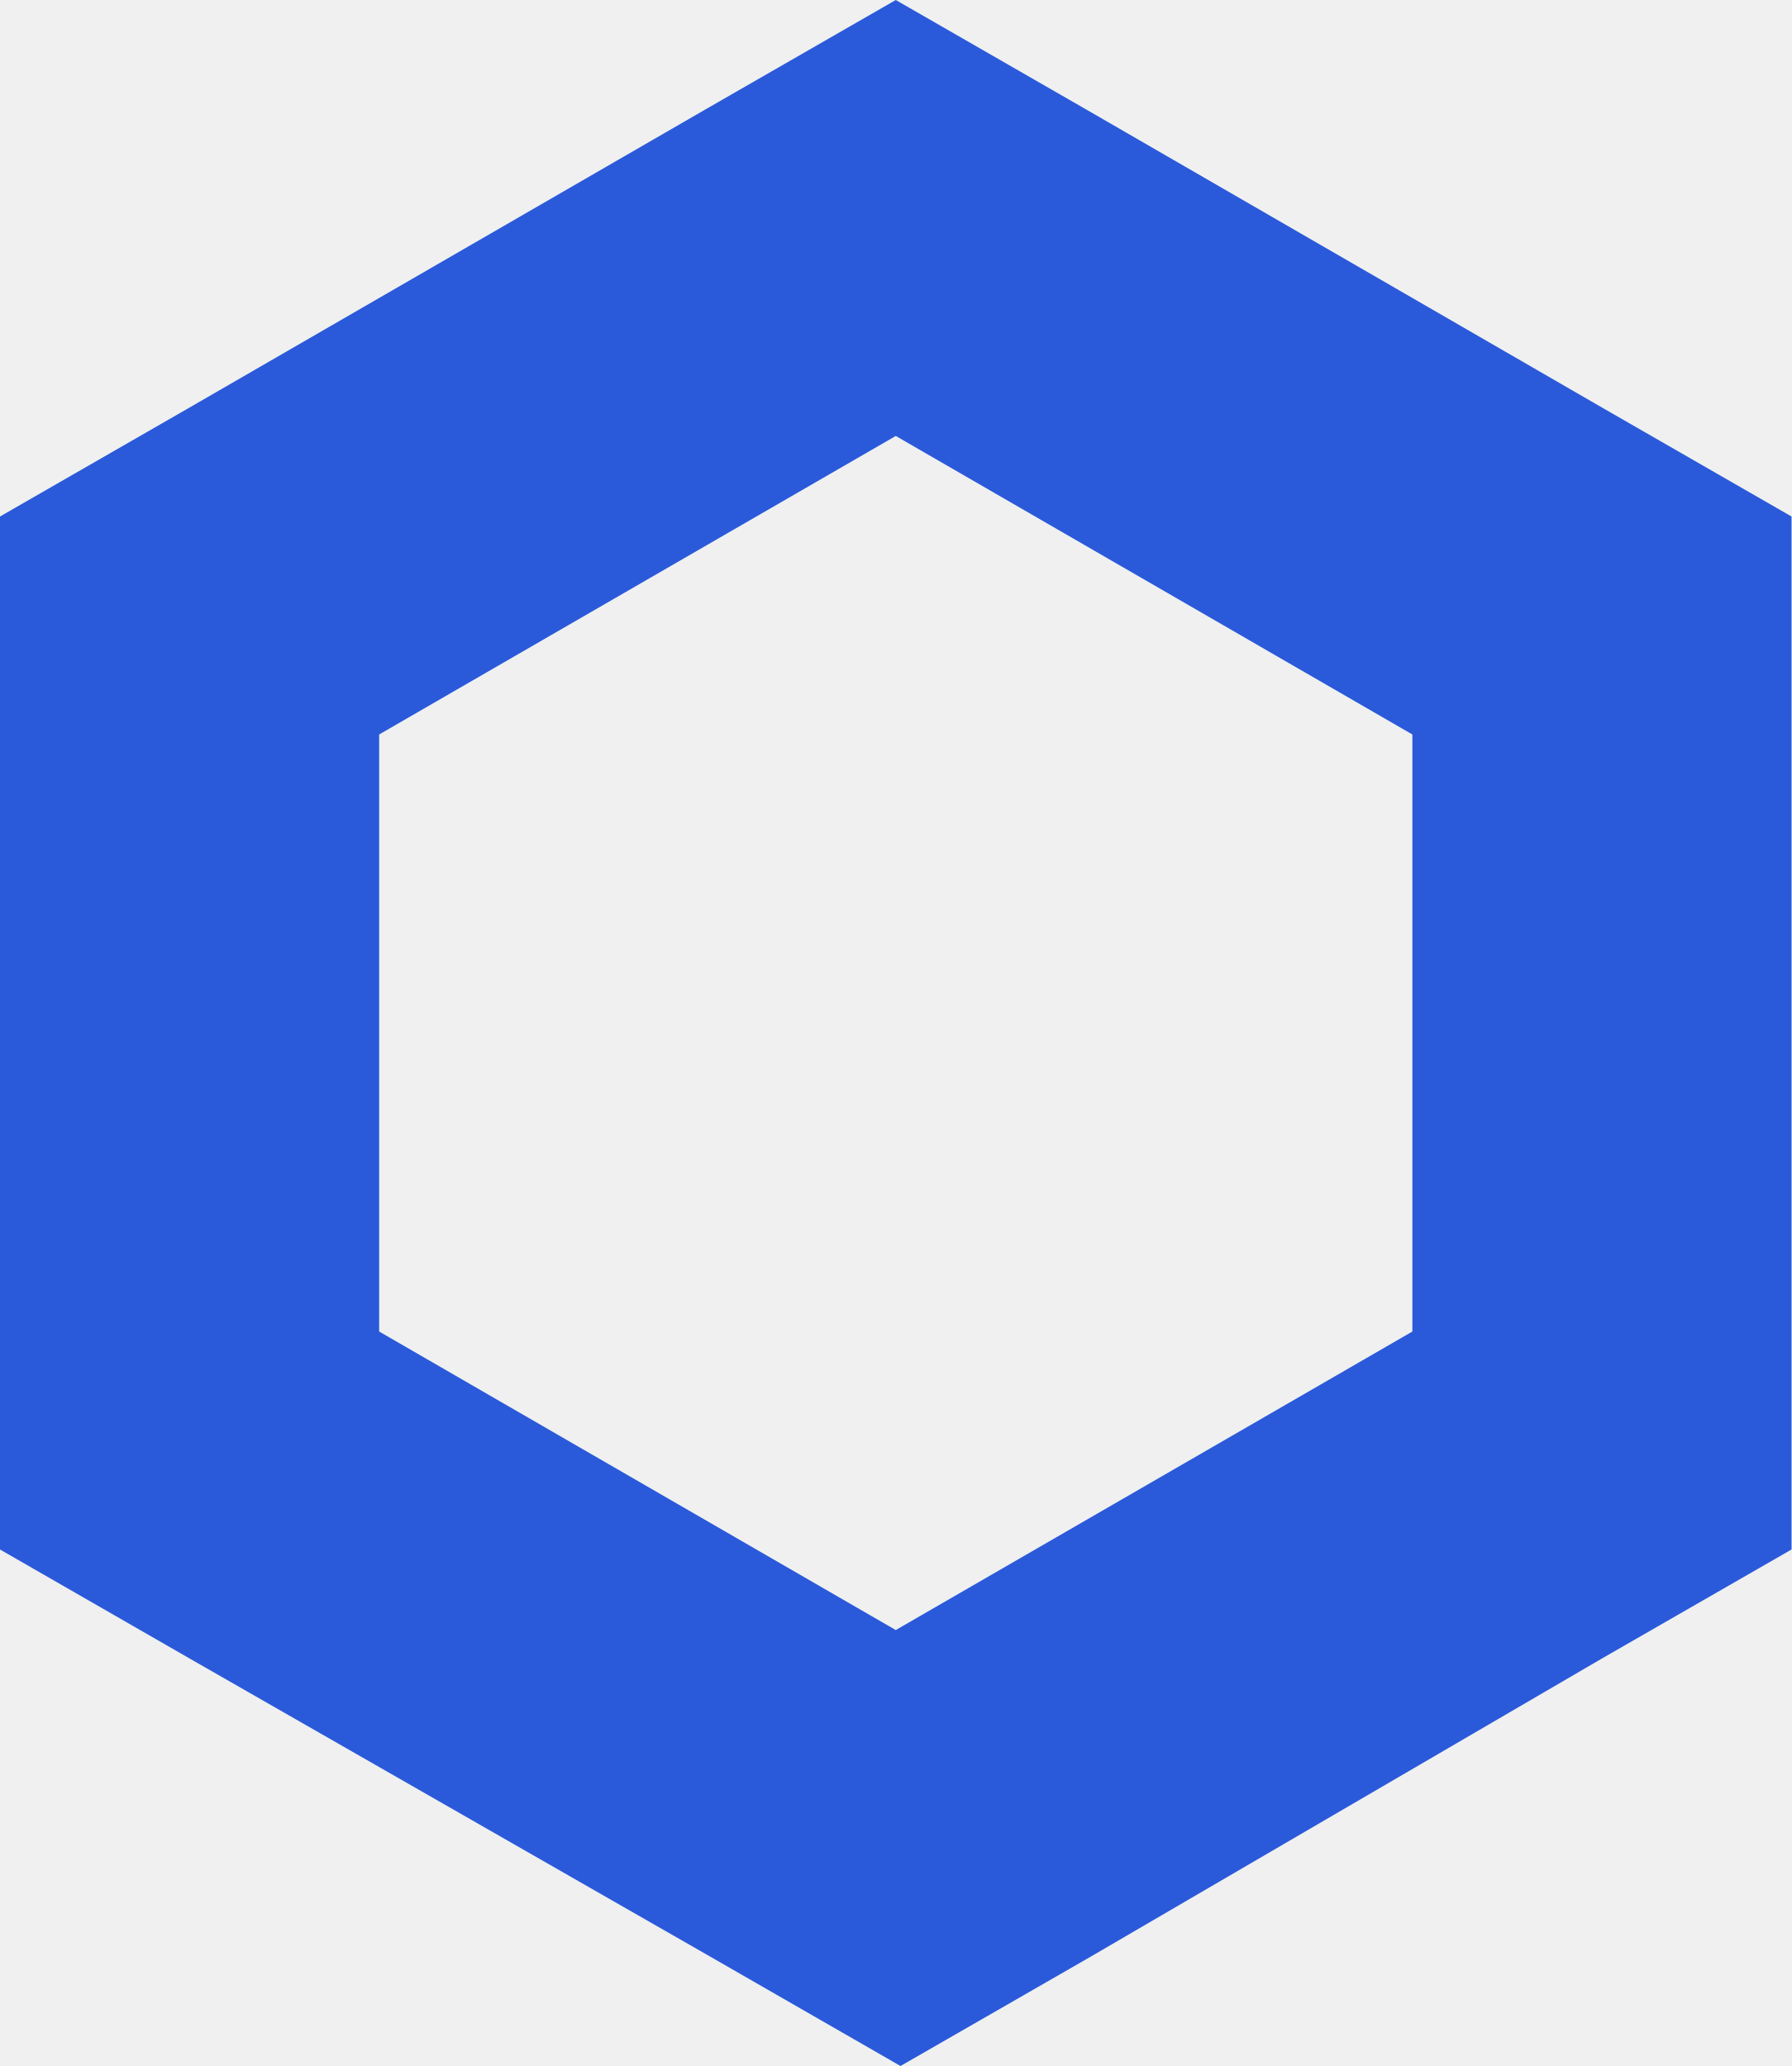
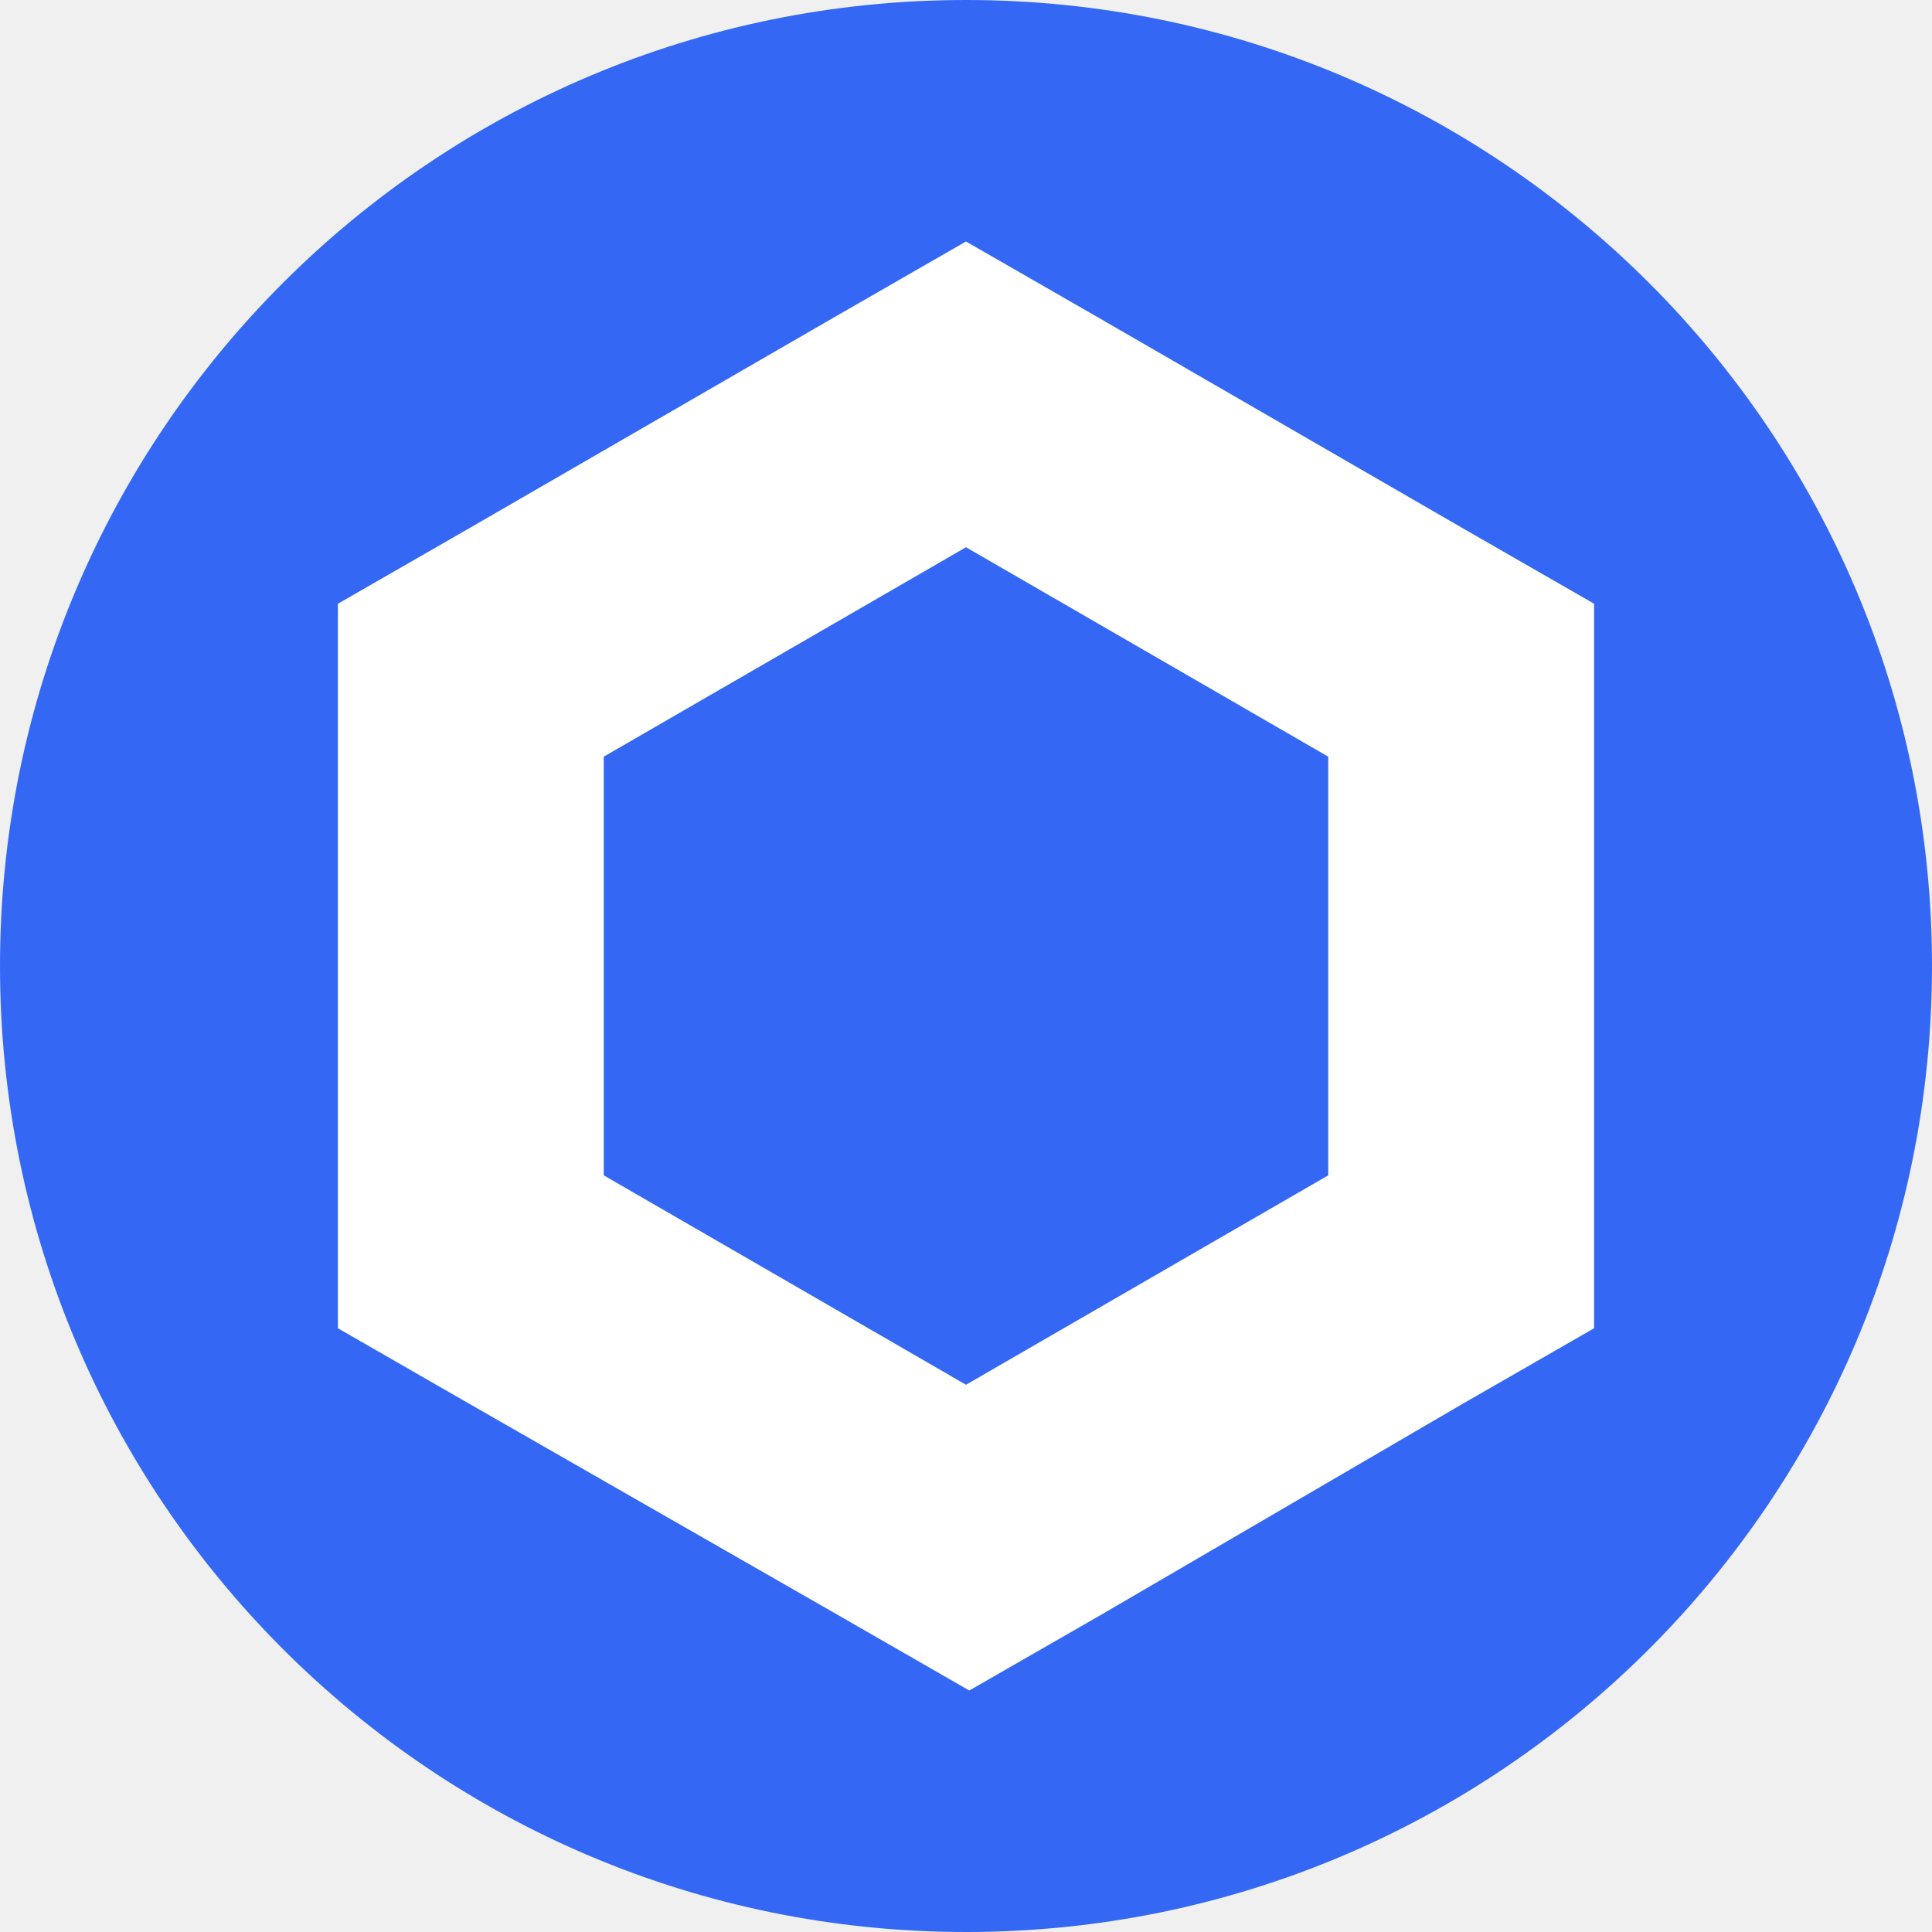
- <svg xmlns="http://www.w3.org/2000/svg" viewBox="0 0 37.8 43.6">
-   <path fill="#2a5ada" d="m18.9 0-4 2.3L4 8.6l-4 2.3v21.8L4 35l11 6.3 4 2.3 4-2.3L33.8 35l4-2.3V10.9l-4-2.3-10.9-6.3ZM8 28.1V15.5l10.9-6.3 10.9 6.3v12.6l-10.9 6.3Z" />
+ <svg xmlns="http://www.w3.org/2000/svg" viewBox="0 0 20 20">
+   <circle cx="10" cy="10" r="10" fill="#3468f4" />
+   <path fill="#fff" d="m10 2.5-1.376.791-3.75 2.168-1.376.791v7.5l1.376.791 3.784 2.168 1.376.791 1.377-.791 3.715-2.168 1.376-.791v-7.5l-1.376-.791-3.75-2.168zm-3.75 9.667V7.833L10 5.665l3.75 2.168v4.334L10 14.335z" />
</svg>
